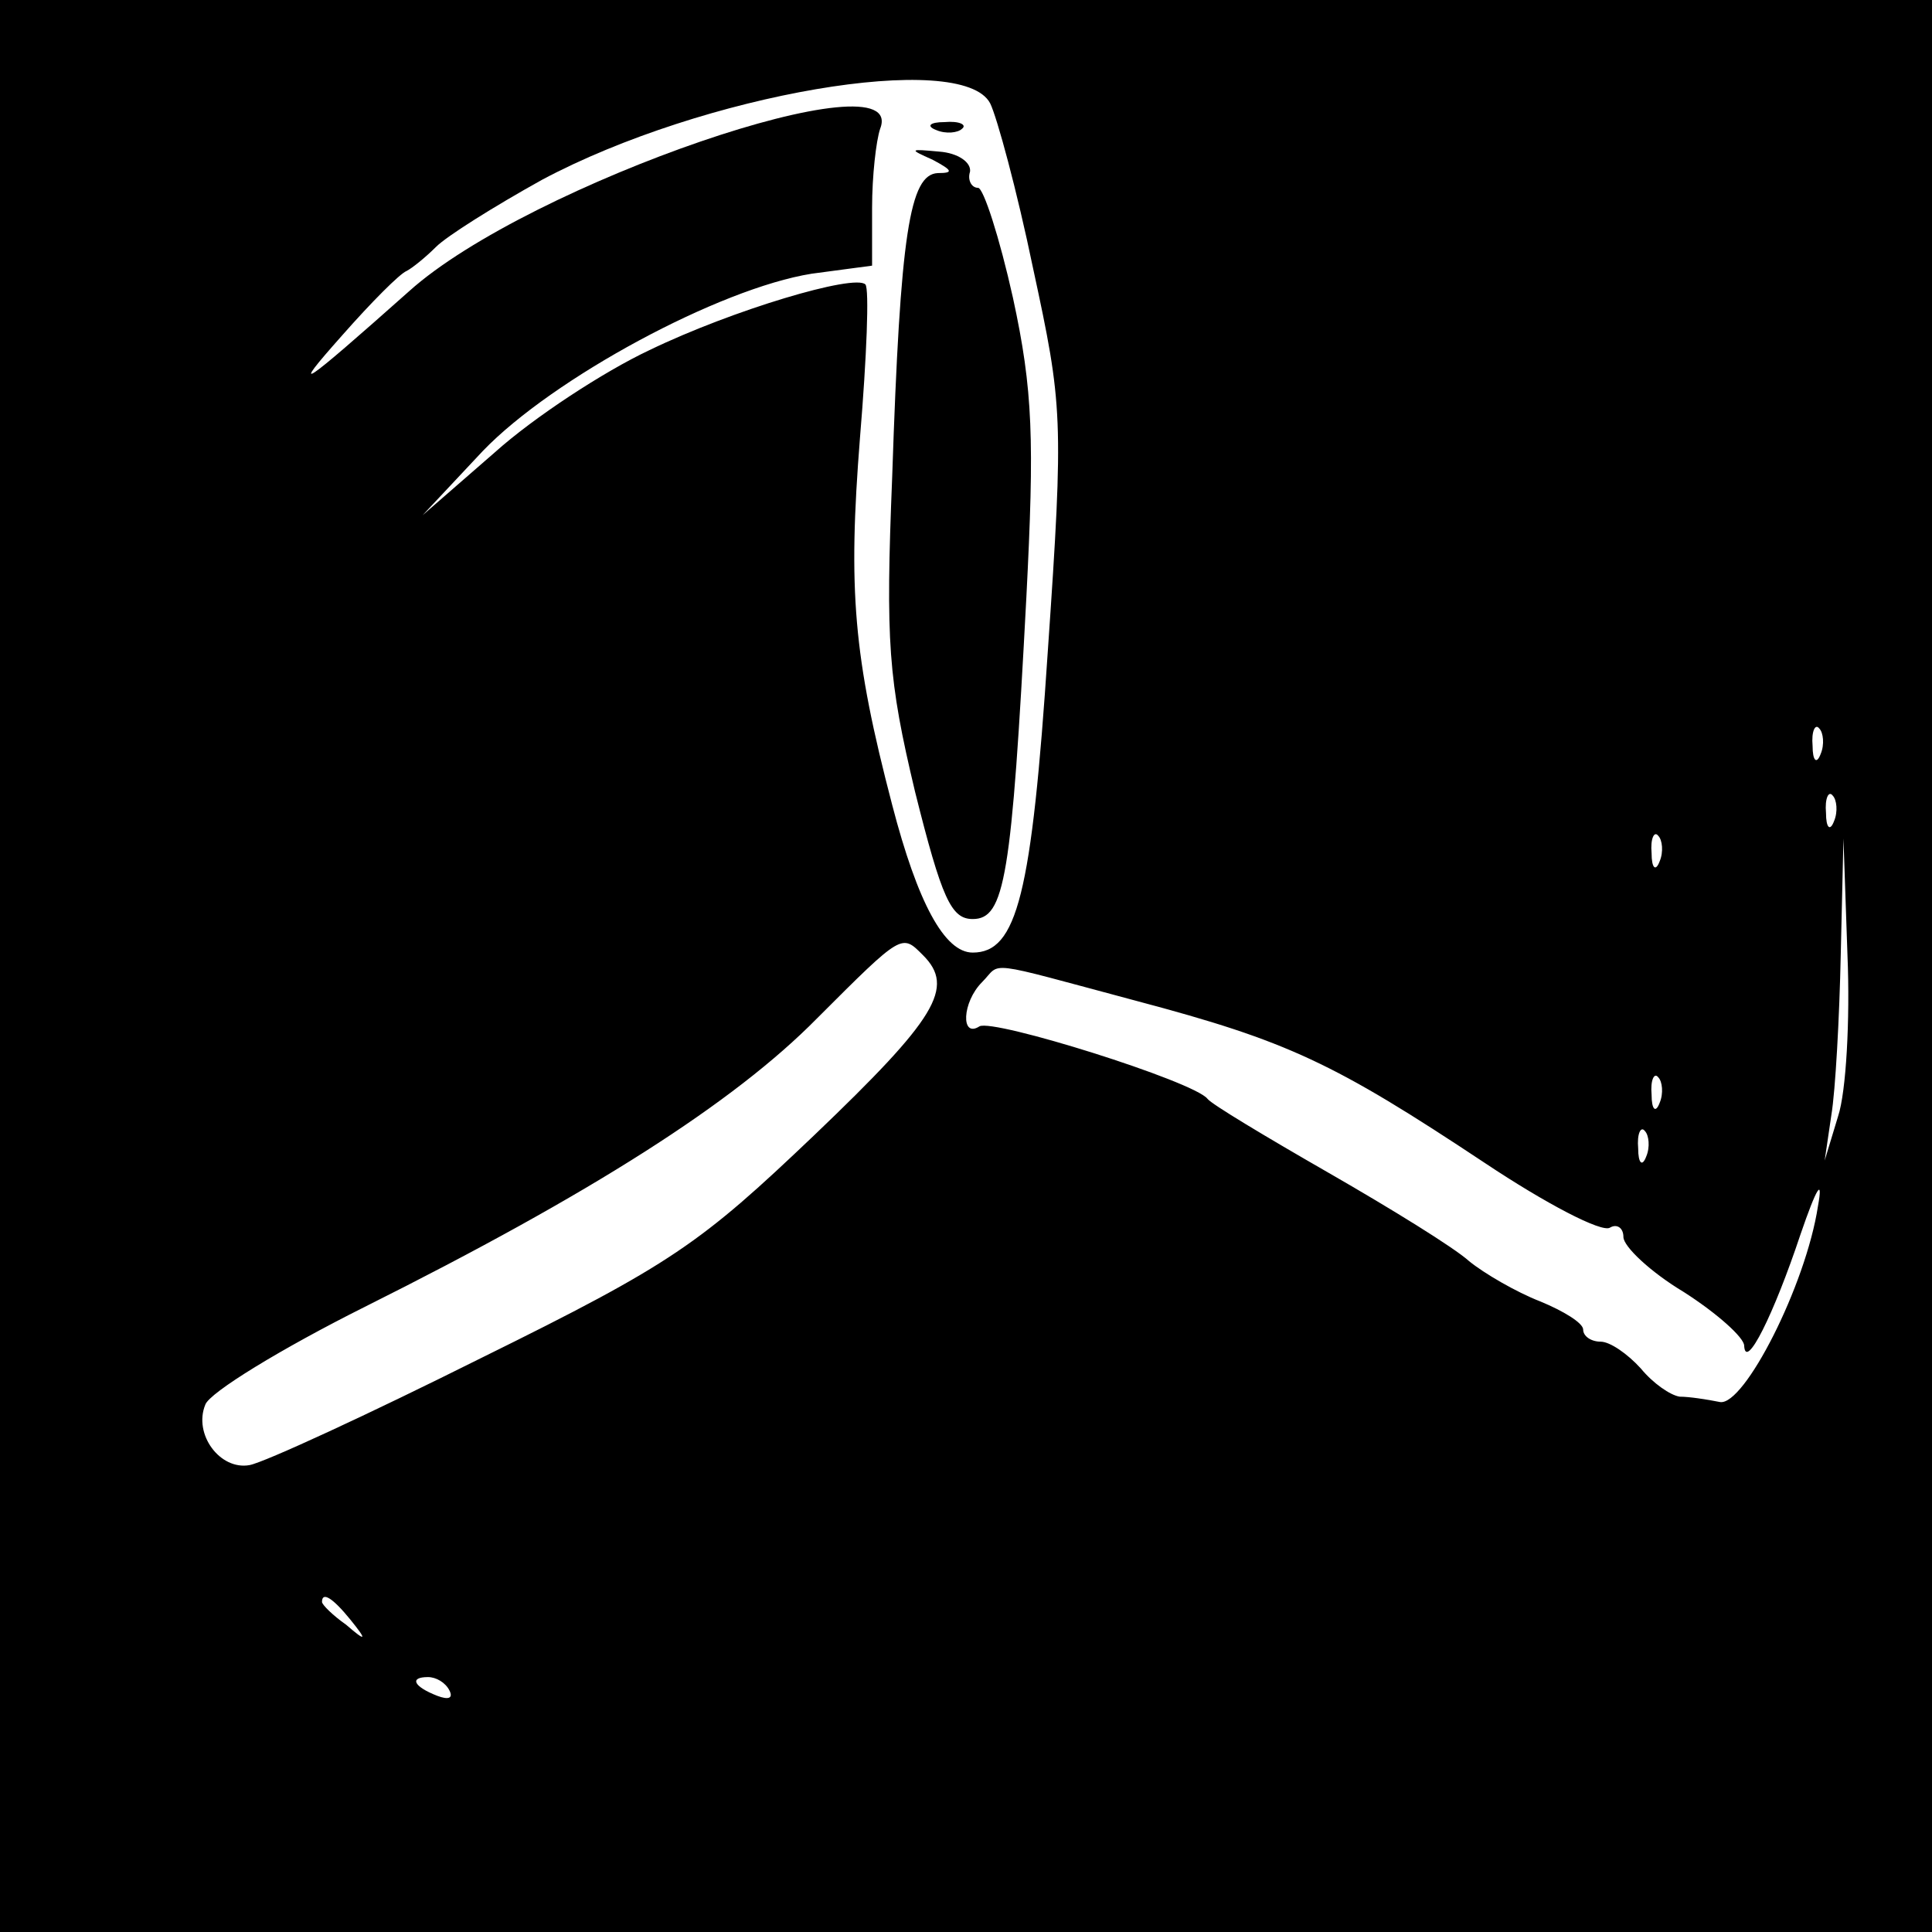
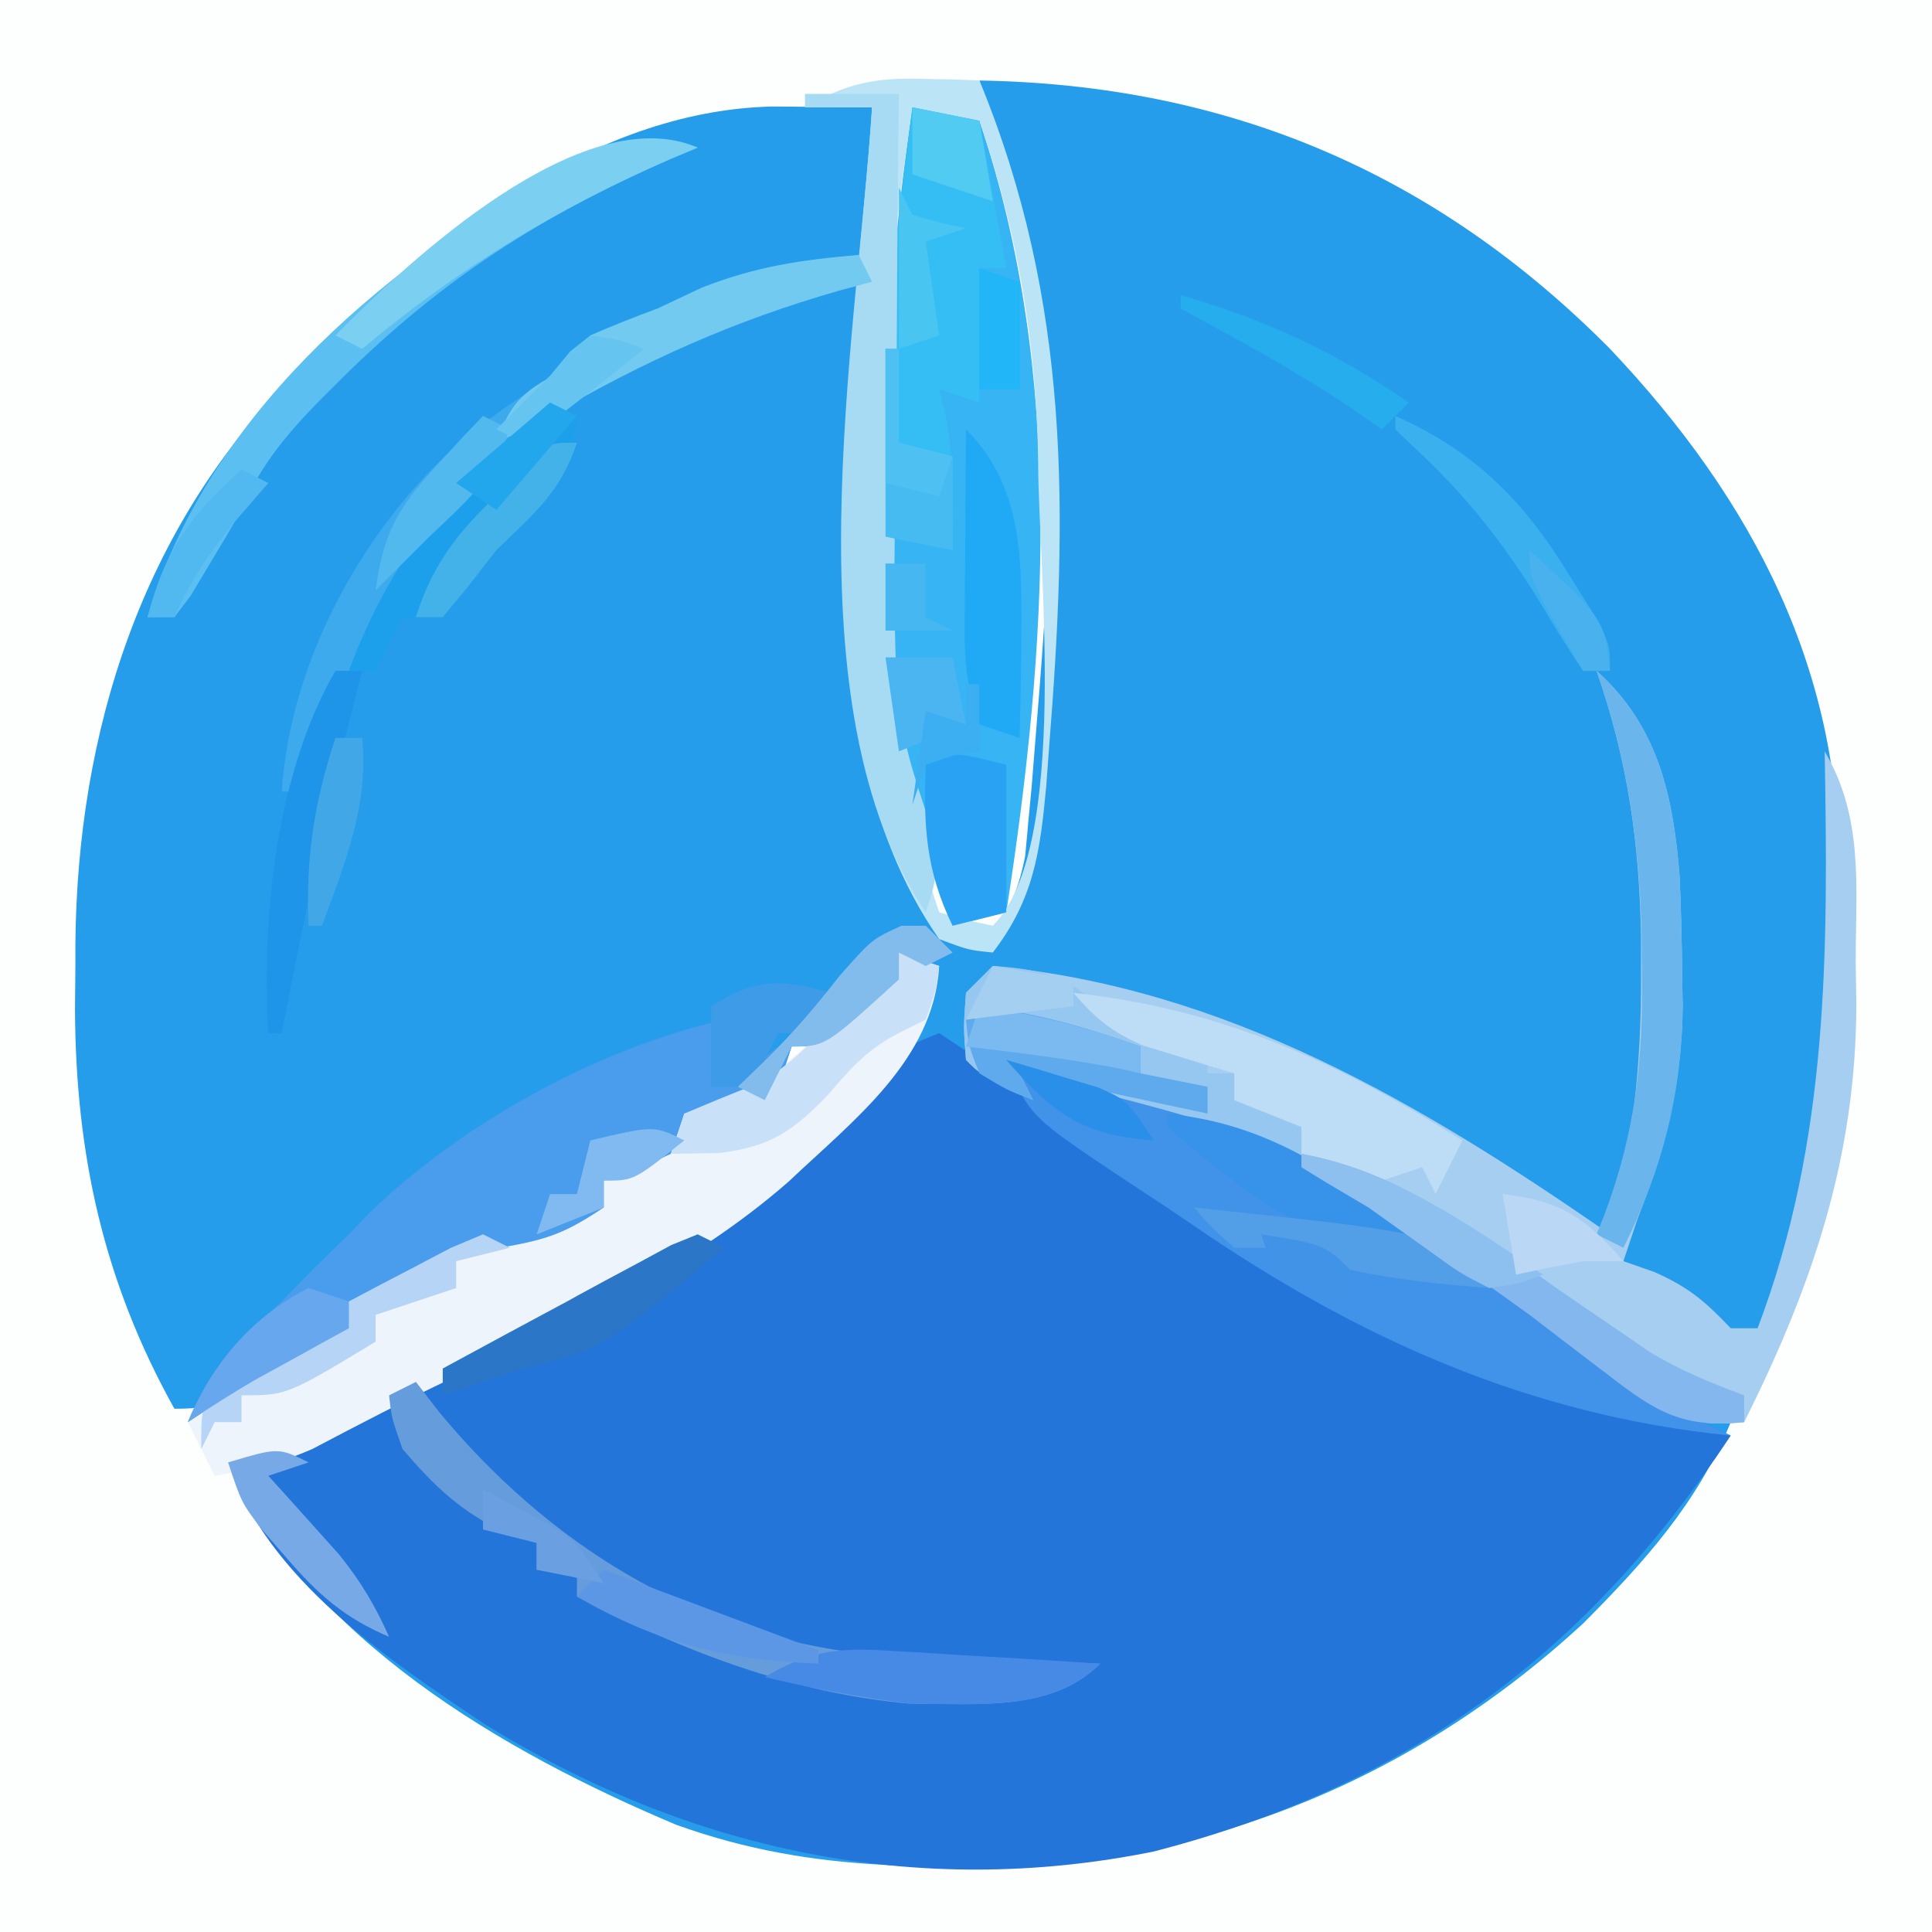
- <svg xmlns="http://www.w3.org/2000/svg" version="1.0" width="144pt" height="144pt" viewBox="0 0 144 144" preserveAspectRatio="xMidYMid meet">
-   <g transform="translate(0,144) scale(0.1,-0.1)" fill="#000000" stroke="none">
-     <path d="M0 720 l0 -720 720 0 720 0 0 720 0 720 -720 0 -720 0 0 -720z m738 643 c5 -10 20 -65 32 -123 22 -102 23 -111 11 -285 -12 -182 -23 -225 -56 -225 -21 0 -41 37 -60 110 -29 111 -33 160 -24 274 5 60 7 111 4 114 -8 8 -99 -19 -161 -49 -34 -16 -86 -50 -115 -76 l-54 -47 45 48 c52 54 176 121 245 132 l45 6 0 43 c0 24 3 50 6 59 22 56 -262 -41 -351 -121 -81 -72 -90 -78 -50 -33 22 25 43 46 48 48 4 2 14 10 22 18 8 8 43 30 79 50 120 64 313 97 334 57z m619 -485 c-3 -8 -6 -5 -6 6 -1 11 2 17 5 13 3 -3 4 -12 1 -19z m10 -50 c-3 -8 -6 -5 -6 6 -1 11 2 17 5 13 3 -3 4 -12 1 -19z m-130 -30 c-3 -8 -6 -5 -6 6 -1 11 2 17 5 13 3 -3 4 -12 1 -19z m133 -190 l-10 -33 5 34 c3 18 6 72 7 120 l2 86 3 -87 c2 -48 -1 -102 -7 -120z m-682 120 c24 -24 10 -47 -81 -134 -85 -81 -106 -96 -248 -166 -84 -42 -162 -78 -173 -80 -22 -4 -42 23 -33 45 3 9 57 42 119 73 168 84 275 152 337 215 64 64 63 63 79 47z m159 -34 c113 -30 147 -46 260 -121 45 -30 87 -52 93 -48 5 3 10 0 10 -7 0 -7 20 -26 45 -41 25 -16 45 -34 45 -40 1 -19 22 23 42 83 12 35 17 43 13 21 -9 -59 -55 -149 -73 -146 -10 2 -23 4 -30 4 -7 1 -20 10 -29 21 -10 11 -23 20 -30 20 -7 0 -13 4 -13 9 0 5 -15 14 -32 21 -18 7 -42 21 -53 30 -11 10 -58 39 -105 66 -47 27 -87 51 -90 55 -10 13 -160 60 -170 54 -14 -9 -13 18 2 33 15 15 -1 17 115 -14z m390 -76 c-3 -8 -6 -5 -6 6 -1 11 2 17 5 13 3 -3 4 -12 1 -19z m-10 -40 c-3 -8 -6 -5 -6 6 -1 11 2 17 5 13 3 -3 4 -12 1 -19z m-966 -345 c13 -16 12 -17 -3 -4 -10 7 -18 15 -18 17 0 8 8 3 21 -13z m74 -53 c3 -6 -1 -7 -9 -4 -18 7 -21 14 -7 14 6 0 13 -4 16 -10z" />
-     <path d="M698 1343 c7 -3 16 -2 19 1 4 3 -2 6 -13 5 -11 0 -14 -3 -6 -6z" />
-     <path d="M695 1321 c15 -8 16 -10 4 -10 -21 -1 -28 -45 -34 -226 -5 -124 -3 -151 17 -235 20 -80 27 -95 43 -95 24 0 29 31 40 240 6 117 5 154 -10 223 -10 45 -22 82 -26 82 -5 0 -8 6 -6 12 1 7 -9 14 -23 15 -22 2 -23 2 -5 -6z" />
-   </g>
+ <svg xmlns="http://www.w3.org/2000/svg" width="144" height="144" version="1.1">
+   <path transform="translate(0)" d="m0 0h144v144h-144v-144z" fill="#259DEA" />
+   <path transform="translate(0)" d="m0 0h144v144h-144v-144zm73 6c0.15 0.55 0.3 1.09 0.46 1.66 3.35 12.36 5.44 23.55 4.54 36.34-0.06 0.93-0.12 1.85-0.19 2.81-0.2 3-0.44 6-0.69 9-0.07 0.95-0.15 1.9-0.23 2.88-0.04 0.45-0.04 0.45-0.26 2.7-0.03 0.4-0.03 0.4-0.22 2.41-0.44 2.36-1.24 4.12-2.41 6.2-1.9-0.25-1.9-0.25-4-1-0.98-1.75-0.98-1.75-1.62-4-0.22-0.72-0.44-1.44-0.67-2.19-0.23-0.93-0.47-1.85-0.71-2.81-0.17-0.62-0.33-1.24-0.5-1.88-1.45-5.88-1.76-11.37-1.7-17.41 0.01-0.94 0.01-1.88 0.01-2.85 0.01-2.97 0.04-5.95 0.07-8.92 0.01-2.03 0.01-4.06 0.02-6.09 0.02-4.95 0.06-9.9 0.1-14.85-1.6-0.02-3.2-0.03-4.8-0.04-0.89-0.01-1.78-0.02-2.7-0.02-13.57 0.35-25.31 10.04-34.5 19.06-0.64 0.61-1.28 1.23-1.94 1.86-11.18 11.66-15.6 27.27-15.44 43.02-0.01 1.09-0.02 2.18-0.03 3.31 0.04 10.83 2.13 20.34 7.41 29.81 3.39 0 4.3-0.62 7.06-2.44 3.87-2.52 3.87-2.52 5.94-3.56v-2c0.91-0.29 1.82-0.58 2.75-0.88 3.25-1.12 3.25-1.12 5.19-2.12 2.9-1.41 5.95-2.14 9.06-3l2-1v-2c0.4-0.13 0.4-0.13 2.44-0.81 0.84-0.39 1.69-0.79 2.56-1.19 0.16-0.5 0.16-0.5 1-3 2.33-0.67 4.67-1.33 7-2 0.16-0.5 0.16-0.5 1-3 1.81-1 1.81-1 4-2 2.25-1.5 2.25-1.5 4-3v-2c0.33 0.16 0.33 0.16 2 1-0.48 6.71-5.82 10.92-10.43 15.28-7.3 6.33-16.16 10.31-24.83 14.41-3.56 1.7-7.06 3.5-10.56 5.31-2.06 0.94-3.97 1.53-6.18 2 5.94 13.17 20.59 21.61 33.38 27 5.16 1.86 10.15 2.72 15.62 3 1.03 0.06 2.06 0.13 3.12 0.2 18.46 0.62 35.26-5.64 48.88-18.2 4.56-4.58 8.53-8.98 11-15-0.7-0.24-1.39-0.47-2.11-0.72-3.4-1.51-6.18-3.56-9.14-5.78-12.57-9.14-25.34-17.29-40.75-20.5-0.33 0.16-0.33 0.16-2 1l-2-1v-5c5.07-1.7 9.06-0.15 13.94 1.44 0.84 0.27 1.68 0.54 2.54 0.81 10.59 3.57 19.51 9.2 28.52 15.75h2c2.63-6.57 3.48-12.33 3.38-19.38-0.01-0.91-0.02-1.83-0.02-2.78-0.13-6.6-0.92-12.65-3.36-18.84 3.26 7.29 4.41 13.77 4.44 21.69 0.01 0.78 0.02 1.56 0.03 2.37-0.08 5.08-1.01 9.26-2.83 14.01-0.64 1.93-0.64 1.93-0.64 4.93 1.64 1.64 1.64 1.64 3.81 3.25 0.71 0.54 1.42 1.08 2.15 1.64 0.67 0.37 1.35 0.73 2.04 1.11 0.99-0.33 1.98-0.66 3-1 4.74-9.67 4.9-20.47 5-31 0.02-0.7 0.04-1.39 0.06-2.11 0.38-15.68-6.37-28.61-17.06-39.89-13.04-13.16-28.53-19.69-47-20z" fill="#FDFEFE" />
+   <path transform="translate(70,77)" d="m0 0 6 4c-0.16-0.33-0.16-0.33-1-2 18.71 3.08 33.49 13.31 48.23 24.73 1.85 1.33 3.71 2.32 5.77 3.27-10.81 16.33-24.02 26.08-43 31-17.65 3.58-34.74-0.1-49.88-9.5-7.26-4.84-16.25-10.89-19.12-19.5 0.29-0.11 0.29-0.11 1.77-0.68 31.51-12.29 31.51-12.29 42.23-24.32 5.33-5.5 5.33-5.5 9-7z" fill="#2375D9" />
+   <path transform="translate(119,50)" d="m0 0c4.54 4.07 5.69 9.2 6.18 15.18 0.12 2.46 0.17 4.92 0.2 7.38 0 0.4 0 0.4 0.04 2.4-0.05 5.83-1.34 10.62-3.42 16.04l-1 3c0.76 0.27 1.53 0.54 2.31 0.81 2.59 1.15 3.78 2.19 5.69 4.19h2c5.33-14.02 5.26-28.16 5-43 2.9 4.95 2.33 9.98 2.31 15.56 0.02 1.04 0.03 2.07 0.05 3.14 0.01 11.5-3.27 21.12-8.36 31.3-4.6 0.47-6.59-0.77-10.19-3.56-0.48-0.37-0.48-0.37-2.93-2.23-0.95-0.73-1.9-1.46-2.88-2.21-11.39-8.67-23.81-15.42-38-18l1 2c-3.88-1.88-3.88-1.88-5-3-0.19-2.44-0.19-2.44 0-5l2-2c17.43 1.63 31.94 10.26 46 20 1.67-6.55 2.35-12.56 2.31-19.31v-2.77c-0.1-7.02-0.99-13.26-3.31-19.92z" fill="#A5CEF1" />
+   <path transform="translate(68,8)" d="m0 0 5 1c6.42 18.97 5.05 39.45 2 59-0.66 0.16-0.66 0.16-4 1-0.46-1.33-0.92-2.67-1.38-4-0.25-0.74-0.51-1.48-0.77-2.25-2.46-7.96-3.17-14.79-3.1-23.13 0-1.13 0.01-2.27 0.01-3.45 0.1-9.49 0.88-18.78 2.24-28.17z" fill="#37B4F3" />
+   <path transform="translate(67,71)" d="m0 0c0.99 0.33 1.98 0.66 3 1-0.4 7.01-6.43 11.52-11.21 16.06-7.38 6.45-16.25 10.52-25.07 14.65-3.53 1.67-6.98 3.47-10.44 5.29-2.42 1.06-4.68 1.58-7.28 2l-2-4c2.99-3.34 5.89-5.22 10-7h2v-2c6.29-3.44 11.93-5.75 19-7v-2c1.65-1.03 3.32-2.02 5-3 0.49-0.52 0.99-1.03 1.5-1.56 1.5-1.44 1.5-1.44 3.88-2.32 3.31-1.42 5.12-3.56 7.62-6.12 2.31-1.31 2.31-1.31 4-2v-2z" fill="#EEF4FC" />
+   <path transform="translate(75,79)" d="m0 0c18.83 3.09 33.43 13.45 48.34 24.78 1.8 1.32 3.64 2.28 5.66 3.22-15.07-1.51-27.87-7.28-40.25-15.8-1.62-1.11-3.26-2.19-4.9-3.26-7.13-4.75-7.13-4.75-8.85-8.94z" fill="#4093E8" />
+   <path transform="translate(69,69)" d="m0 0 2 2-2 1-2-1v2c-5.48 5-5.48 5-8 5-0.21 0.64-0.41 1.28-0.62 1.94-1.38 2.06-1.38 2.06-4.5 2.81-0.48 0.04-0.48 0.04-2.88 0.25l-1 3c-2.56 1.19-2.56 1.19-5 2v2c-2.85 1.9-4.14 2.36-7.38 2.94-3.74 0.76-6.42 1.92-9.62 4.06h-2v2c-0.61 0.34-1.23 0.68-1.86 1.02-0.81 0.45-1.62 0.9-2.45 1.36-0.8 0.44-1.6 0.88-2.43 1.33-1.8 1.03-3.54 2.14-5.26 3.29 1.57-3.84 4.02-6.16 7-9 0.76-0.78 1.53-1.57 2.31-2.38 0.89-0.86 1.78-1.73 2.69-2.62 0.51-0.52 1.01-1.05 1.53-1.59 6.92-6.7 17.05-12.29 26.47-14.41l-1 5c4.61-1.88 7.76-5.21 10.56-9.25 1.44-1.75 1.44-1.75 3.5-2.63 0.64-0.04 1.28-0.08 1.94-0.12z" fill="#499DEC" />
+   <path transform="translate(68.75,5.875)" d="m0 0c0.8 0.02 1.6 0.04 2.42 0.05 0.61 0.03 1.21 0.05 1.83 0.07 6.83 16.6 6.59 32.22 5.19 49.76-0.07 0.94-0.14 1.88-0.21 2.85-0.45 4.85-0.92 8.41-3.98 12.39-1.81-0.18-1.81-0.18-4-1-11.32-16.17-6.23-43.44-5-62h-5c3.06-1.78 5.22-2.22 8.75-2.12zm-0.75 2.12c-2.88 19.92-4.54 40.68 2 60 1.94 0.57 1.94 0.57 4 1 5.79-5.78 3.37-26.96 3.38-34.43-0.13-9.01-1.49-17.02-4.38-25.57l-5-1z" fill="#BBE4F6" />
+   <path transform="translate(68,8)" d="m0 0 5 1 2 11h-2v10c-0.99-0.33-1.98-0.66-3-1 0.17 0.68 0.33 1.36 0.5 2.06 0.57 3.36 0.57 6.54 0.5 9.94l-5-1c-0.31-10.84 0.64-21.26 2-32z" fill="#35BEF4" />
+   <path transform="translate(74,72)" d="m0 0c4.34 0.28 6.03 1.03 9 4 2.31 0.74 4.64 1.42 7 2v2h2v2l5 2v2c-1.24-0.43-2.47-0.87-3.75-1.31-5.67-1.9-11.44-3.3-17.25-4.69l1 2c-3.88-1.88-3.88-1.88-5-3-0.19-2.44-0.19-2.44 0-5l2-2z" fill="#95C7F1" />
+   <path transform="translate(31,103)" d="m0 0c0.28 0.36 0.28 0.36 1.69 2.19 8.02 9.75 19.01 16.73 31.8 18.07 5.83 0.44 11.66 0.62 17.51 0.74-3.62 3.62-9.09 2.95-14 3-9-0.77-17.02-3.93-25-8v-2h-3v-2c-0.72-0.23-1.44-0.45-2.19-0.69-3.41-1.59-5.37-3.46-7.81-6.31-0.81-2.31-0.81-2.31-1-4l2-1z" fill="#649CDC" />
+   <path transform="translate(64,19)" d="m0 0c0.16 0.33 0.16 0.33 1 2-0.81 0.22-1.62 0.44-2.46 0.66-12.95 3.71-24.51 9.13-32.54 20.34-1.6 2.89-2.97 5.86-4.31 8.88-0.36 0.78-0.72 1.56-1.09 2.37-0.88 1.91-1.74 3.83-2.6 5.75h-1c0.64-9.82 6.11-19.72 13.44-26.19 2.71-2.23 5.53-4.03 8.56-5.81l1-2c1.64-0.72 3.32-1.38 5-2 1.09-0.52 2.19-1.03 3.31-1.56 4.07-1.59 7.37-2.06 11.69-2.44z" fill="#3DAAED" />
+   <path transform="translate(80,74)" d="m0 0c11.07 1.2 19.58 5.09 29 11l-2 4-1-2c-0.99 0.33-1.98 0.66-3 1-3.19-0.94-3.19-0.94-6-2v-2c-0.83-0.33-0.83-0.33-5-2v-2c-0.61-0.18-1.23-0.36-1.86-0.55-0.81-0.25-1.62-0.5-2.45-0.76-0.8-0.25-1.6-0.49-2.43-0.74-2.36-0.99-3.6-2.03-5.26-3.95z" fill="#BDDCF5" />
+   <path transform="translate(60,7)" d="m0 0h7c-0.02 1.3-0.03 2.6-0.05 3.94-0.05 4.88-0.09 9.75-0.11 14.63-0.02 2.1-0.04 4.2-0.07 6.3-0.25 21.21-0.25 21.21 2.68 29.93 0.62 2.46 0.37 3.83-0.45 6.2-10.31-15.47-5.16-42.42-4-60h-5v-1z" fill="#A6DBF3" />
+   <path transform="translate(52,11)" d="m0 0c-0.69 0.29-1.38 0.58-2.09 0.88-9.53 4.16-16.97 8.95-24.35 16.24-0.52 0.52-1.04 1.04-1.58 1.57-2.56 2.61-4.55 4.94-5.98 8.31-0.81 1.43-1.65 2.85-2.5 4.25-0.42 0.71-0.85 1.41-1.28 2.14-0.4 0.53-0.81 1.06-1.22 1.61h-2c4.26-14.64 17.11-25.78 30-33 3.95-2.12 6.58-3.37 11-2z" fill="#5BC0F1" />
+   <path transform="translate(41,30)" d="m0 0 2 1c-0.42 4.89-2.49 6.73-6 10-0.7 0.93-1.4 1.86-2.12 2.81-0.62 0.72-1.24 1.45-1.88 2.19h-3l-2 4h-2c3.14-8.46 8.01-14.44 15-20z" fill="#1DA0EB" />
+   <path transform="translate(119,50)" d="m0 0c4.54 4.07 5.69 9.2 6.18 15.18 0.12 2.46 0.17 4.92 0.2 7.38 0.01 0.79 0.02 1.58 0.04 2.4-0.05 6.49-1.51 12.22-4.42 18.04l-2-1c0.21-0.53 0.42-1.06 0.64-1.61 2.23-6.02 2.83-11.31 2.74-17.7-0.01-0.92-0.02-1.83-0.02-2.77-0.14-7-1.05-13.28-3.36-19.92z" fill="#69B5EC" />
+   <path transform="translate(97,86)" d="m0 0c7.44 1.35 12.9 5.73 19 10 1.64 1.13 3.29 2.26 4.94 3.38 0.67 0.46 1.34 0.92 2.02 1.39 2.27 1.37 4.56 2.31 7.04 3.23v2c-4.6 0.47-6.59-0.77-10.19-3.56-0.96-0.73-1.91-1.46-2.9-2.21-0.96-0.74-1.92-1.47-2.91-2.23-5.51-3.99-11.02-7.75-17-11v-1z" fill="#83B7ED" />
+   <path transform="translate(67,71)" d="m0 0c0.99 0.33 1.98 0.66 3 1-0.25 1.88-0.25 1.88-1 4-0.61 0.3-1.22 0.6-1.84 0.91-2.44 1.23-3.64 2.59-5.41 4.65-2.65 2.77-4.36 3.93-8.19 4.38-0.59 0.01-0.59 0.01-3.56 0.06l1-3c1.71-0.72 3.43-1.44 5.16-2.11 2.84-1.37 4.69-3.62 6.84-5.89 2.31-1.31 2.31-1.31 4-2v-2z" fill="#C8E1F8" />
+   <path transform="translate(75,57)" d="m0 0v11l-4 1c-2-4.12-2.18-7.45-2-12 2-1 2-1 6 0z" fill="#29A2F4" />
+   <path transform="translate(73,75)" d="m0 0c4.21 0.49 8.02 1.58 12 3v2l5 1v2c-4.62-0.99-9.24-1.98-14-3l1 2c-1.94-0.75-1.94-0.75-4-2-0.81-2.06-0.81-2.06-1-4l1-1z" fill="#5EAAEC" />
+   <path transform="translate(72,32)" d="m0 0c4.52 4.52 4.12 10.39 4.12 16.44-0.03 2.19-0.07 4.37-0.12 6.56-0.99-0.33-1.98-0.66-3-1-0.94-2.82-1.12-4.53-1.1-7.45 0.01-0.85 0.01-1.69 0.01-2.57 0.01-0.88 0.02-1.76 0.03-2.67 0-0.89 0.01-1.78 0.01-2.7 0.01-2.21 0.03-4.41 0.05-6.61z" fill="#20AAF6" />
+   <path transform="translate(64,19)" d="m0 0 1 2c-0.81 0.22-1.62 0.44-2.46 0.66-7.84 2.25-14.52 5.24-21.54 9.34-1.33 0.68-2.66 1.35-4 2 1.26-3.77 2.66-4.08 6-6l1-2c1.64-0.72 3.32-1.38 5-2 1.09-0.52 2.19-1.03 3.31-1.56 4.07-1.59 7.37-2.06 11.69-2.44z" fill="#72CAF0" />
+   <path transform="translate(87,83)" d="m0 0c4.85 0.53 8.19 1.95 12.38 4.44 1.05 0.61 2.11 1.23 3.21 1.87 0.79 0.56 1.59 1.11 2.41 1.69v2c-7.49 0-12.43-4.33-18-9v-1z" fill="#3792E9" />
+   <path transform="translate(36,92)" d="m0 0 2 1-4 1v2c-1.98 0.66-3.96 1.32-6 2v2c-6.62 4-6.62 4-10 4v2h-2l-1 2c0-3 0-3 1.12-4.5 2.87-2.3 6.12-4.5 9.88-4.5v-2c1.62-0.86 3.25-1.72 4.88-2.56 0.9-0.48 1.8-0.95 2.74-1.44 0.78-0.33 1.57-0.66 2.38-1z" fill="#B5D4F6" />
+   <path transform="translate(52,11)" d="m0 0c-0.34 0.15-0.34 0.15-2.09 0.88-8.47 3.7-15.82 8.17-22.91 14.12l-2-1c5.48-5.58 18.44-17.7 27-14z" fill="#7BCFF1" />
+   <path transform="translate(52,92)" d="m0 0 2 1c-9.09 7.56-9.09 7.56-15 9-1.11 0.37-2.23 0.74-3.38 1.12-0.86 0.29-1.73 0.58-2.62 0.88v-2c3.12-1.7 6.25-3.38 9.38-5.06 0.44-0.25 0.44-0.25 2.69-1.47 0.85-0.46 1.7-0.91 2.58-1.38 0.78-0.42 1.57-0.85 2.38-1.29 0.65-0.26 1.3-0.53 1.97-0.8z" fill="#2B76C6" />
+   <path transform="translate(65.984 123.02)" d="m0 0c0.93 0.05 1.87 0.1 2.83 0.16 0.97 0.06 1.94 0.13 2.94 0.19 0.98 0.06 1.96 0.12 2.98 0.17 2.42 0.14 4.84 0.3 7.27 0.46-3.61 3.6-9.11 2.97-14 3-3.73-0.45-7.35-1.13-11-2 3.17-1.89 5.32-2.2 8.98-1.98z" fill="#478AE6" />
+   <path transform="translate(25,50)" d="m0 0h2c-0.18 0.69-0.36 1.38-0.55 2.1-2.12 8.25-3.84 16.54-5.45 24.9h-1c-0.53-8.61 0.61-19.45 5-27z" fill="#1E95E9" />
+   <path transform="translate(66,26)" d="m0 0h1v7c0.66 0.16 0.66 0.16 4 1v7l-5-1v-14z" fill="#46BBF1" />
+   <path transform="translate(104,31)" d="m0 0c5.83 2.59 9.48 6.23 12.81 11.62 0.61 0.97 1.21 1.93 1.83 2.92 1.36 2.46 1.36 2.46 1.36 4.46h-2c-1.13-1.64-2.18-3.34-3.19-5.06-2.77-4.51-5.64-8.13-9.52-11.7-0.43-0.41-0.85-0.82-1.29-1.24v-1z" fill="#3AB0EF" />
+   <path transform="translate(62,74)" d="m0 0c-0.33 0.5-0.33 0.5-2 3h-2l-2 4h-3v-6c3.35-2.11 5.22-2.05 9-1z" fill="#3E9BE8" />
+   <path transform="translate(89,90)" d="m0 0c16.52 1.76 16.52 1.76 21 4l1 2c-5.64-0.42-10.65-1.04-16-3h-3c-1.69-1.5-1.69-1.5-3-3z" fill="#539FE7" />
+   <path transform="translate(45,117)" d="m0 0 16 6v1c-7-0.29-11.91-1.5-18-5l2-2z" fill="#5C97E5" />
+   <path transform="translate(23,109)" d="m0 0c-0.99 0.33-1.98 0.66-3 1 0.24 0.27 0.24 0.27 1.46 1.61 0.63 0.71 1.26 1.41 1.92 2.14 0.62 0.7 1.25 1.39 1.89 2.11 1.61 1.99 2.7 3.82 3.73 6.14-3.36-1.43-5.32-3.18-7.69-5.94-0.6-0.69-1.2-1.38-1.82-2.09-1.49-1.97-1.49-1.97-2.49-4.97 3.75-1.12 3.75-1.12 6 0z" fill="#77A9E7" />
+   <path transform="translate(23,96)" d="m0 0c0.99 0.33 1.98 0.66 3 1v2c-0.61 0.34-1.23 0.68-1.86 1.02-0.81 0.45-1.62 0.9-2.45 1.36-0.8 0.44-1.6 0.88-2.43 1.33-1.8 1.03-3.54 2.14-5.26 3.29 1.76-4.31 4.81-7.9 9-10z" fill="#66A7EE" />
+   <path transform="translate(97,86)" d="m0 0c6.95 1.39 12.18 5.07 18 9-1.72 0.67-1.72 0.67-4 1-2.18-1.11-2.18-1.11-4.44-2.75-0.78-0.56-1.56-1.11-2.36-1.68-0.73-0.52-1.45-1.04-2.2-1.57-1.01-0.6-2.02-1.2-3.06-1.81-0.64-0.39-1.28-0.79-1.94-1.19v-1z" fill="#8EC0EF" />
+   <path transform="translate(43,33)" d="m0 0c-1.25 3.74-3.19 5.26-6 8-0.72 0.93-1.44 1.86-2.19 2.81-0.6 0.72-1.19 1.45-1.81 2.19h-2c1.4-4.46 3.6-6.85 7-10 0.56-0.6 1.11-1.2 1.69-1.81 1.31-1.19 1.31-1.19 3.31-1.19z" fill="#43B2E9" />
+   <path transform="translate(88,22)" d="m0 0c6.34 1.81 11.57 4.26 17 8l-2 2c-0.8-0.56-1.61-1.11-2.44-1.69-4.04-2.7-8.29-5-12.56-7.31v-1z" fill="#26ADEE" />
+   <path transform="translate(69,69)" d="m0 0 2 2c-0.33 0.17-0.33 0.17-2 1l-2-1v2c-5.48 5-5.48 5-8 5l-2 4-2-1c0.72-0.7 1.44-1.4 2.19-2.12 1.96-1.94 3.68-3.95 5.37-6.13 2.44-2.75 2.44-2.75 4.63-3.75h1.81z" fill="#82BCED" />
+   <path transform="translate(68,8)" d="m0 0c0.83 0.16 0.83 0.16 5 1l1 6c-1.98-0.66-3.96-1.32-6-2v-5z" fill="#51CBF2" />
+   <path transform="translate(36,31)" d="m0 0 2 1c-1.25 3.75-3.16 5.29-6 8l-4 4c0.52-4.17 1.71-6.25 4.56-9.31 0.64-0.7 1.28-1.4 1.94-2.12 0.5-0.52 0.99-1.03 1.5-1.57z" fill="#52B9EF" />
+   <path transform="translate(67,14)" d="m0 0 1 2c2.06 0.62 2.06 0.62 4 1-0.99 0.33-1.98 0.66-3 1l1 7c-0.99 0.33-1.98 0.66-3 1v-12z" fill="#49C5F2" />
+   <path transform="translate(66,49)" d="m0 0h5l1 5-5 2-1-7z" fill="#4AB5F0" />
+   <path transform="translate(51,85)" d="m0 0c-3.75 3-3.75 3-6 3v2l-5 2 1-3h2l1-4c4.75-1.12 4.75-1.12 7 0z" fill="#80BAF1" />
+   <path transform="translate(73,75)" d="m0 0c4.19 0.6 8.01 1.57 12 3v2c-0.66-0.14-1.32-0.29-2-0.44-3.66-0.68-7.31-1.12-11-1.56l1-3z" fill="#7ABAF0" />
+   <path transform="translate(73,20)" d="m0 0c0.99 0.33 1.98 0.66 3 1v8h-3v-9z" fill="#20B6F7" />
+   <path transform="translate(25,55)" d="m0 0h2c0.49 5.06-1.29 9.33-3 14h-1c-0.21-5.19 0.41-9.13 2-14z" fill="#42A7E7" />
+   <path transform="translate(112,89)" d="m0 0c4.31 0.48 6.17 1.75 9 5h-3c-1.67 0.31-3.34 0.64-5 1l-1-6z" fill="#BAD8F5" />
+   <path transform="translate(75,79)" d="M0 0 C1.46 0.42 2.92 0.86 4.38 1.31 C5.19 1.56 6 1.8 6.84 2.05 C9 3 9 3 11 6 C5.65 5.63 3.49 4 0 0 Z " fill="#2A8FE8" />
+   <path transform="translate(18,35)" d="m0 0 2 1c-0.78 0.91-1.57 1.81-2.38 2.75-1.92 2.3-3.44 4.47-4.62 7.25h-2c1.28-4.99 3.17-7.58 7-11z" fill="#51B8F0" />
+   <path transform="translate(44,25)" d="m0 0c2.19 0.31 2.19 0.31 4 1-2.96 2.39-5.94 4.74-9 7l-2-1 4-4c0.49-0.6 0.99-1.2 1.5-1.81 0.49-0.39 0.99-0.79 1.5-1.19z" fill="#66C4F0" />
+   <path transform="translate(66,26)" d="m0 0h1v7c0.66 0.16 0.66 0.16 4 1l-1 3-4-1v-10z" fill="#4EC0F2" />
+   <path transform="translate(41,30)" d="m0 0 2 1c-1.98 2.31-3.96 4.62-6 7l-3-2 7-6z" fill="#22A7EC" />
+   <path transform="translate(36,111)" d="m0 0c1.11 0.6 2.23 1.2 3.38 1.81 0.62 0.34 1.25 0.68 1.89 1.02 1.73 1.17 1.73 1.17 3.73 4.17l-5-1v-2l-4-1v-3z" fill="#6AA0E2" />
+   <path transform="translate(74,72)" d="m0 0c0.99 0.17 0.99 0.17 6 1v2l-8 1 2-4z" fill="#A4CFF1" />
+   <path transform="translate(94,92)" d="m0 0c4.75 0.75 4.75 0.75 7 3l-1 2c-2.44-0.81-2.44-0.81-5-2l-1-3z" fill="#4193E7" />
+   <path transform="translate(72,51)" d="m0 0h1v5c-0.64 0.1-1.28 0.21-1.94 0.31-0.68 0.23-1.36 0.46-2.06 0.69l-1 3 1-7c0.99 0.33 1.98 0.66 3 1v-3z" fill="#3CAEF2" />
+   <path transform="translate(114,41)" d="m0 0c5.57 5.14 5.57 5.14 6 9h-2c-4-6.75-4-6.75-4-9z" fill="#48B1EE" />
+   <path transform="translate(66,42)" d="m0 0h3v4l2 1h-5v-5z" fill="#46B7F0" />
</svg>
